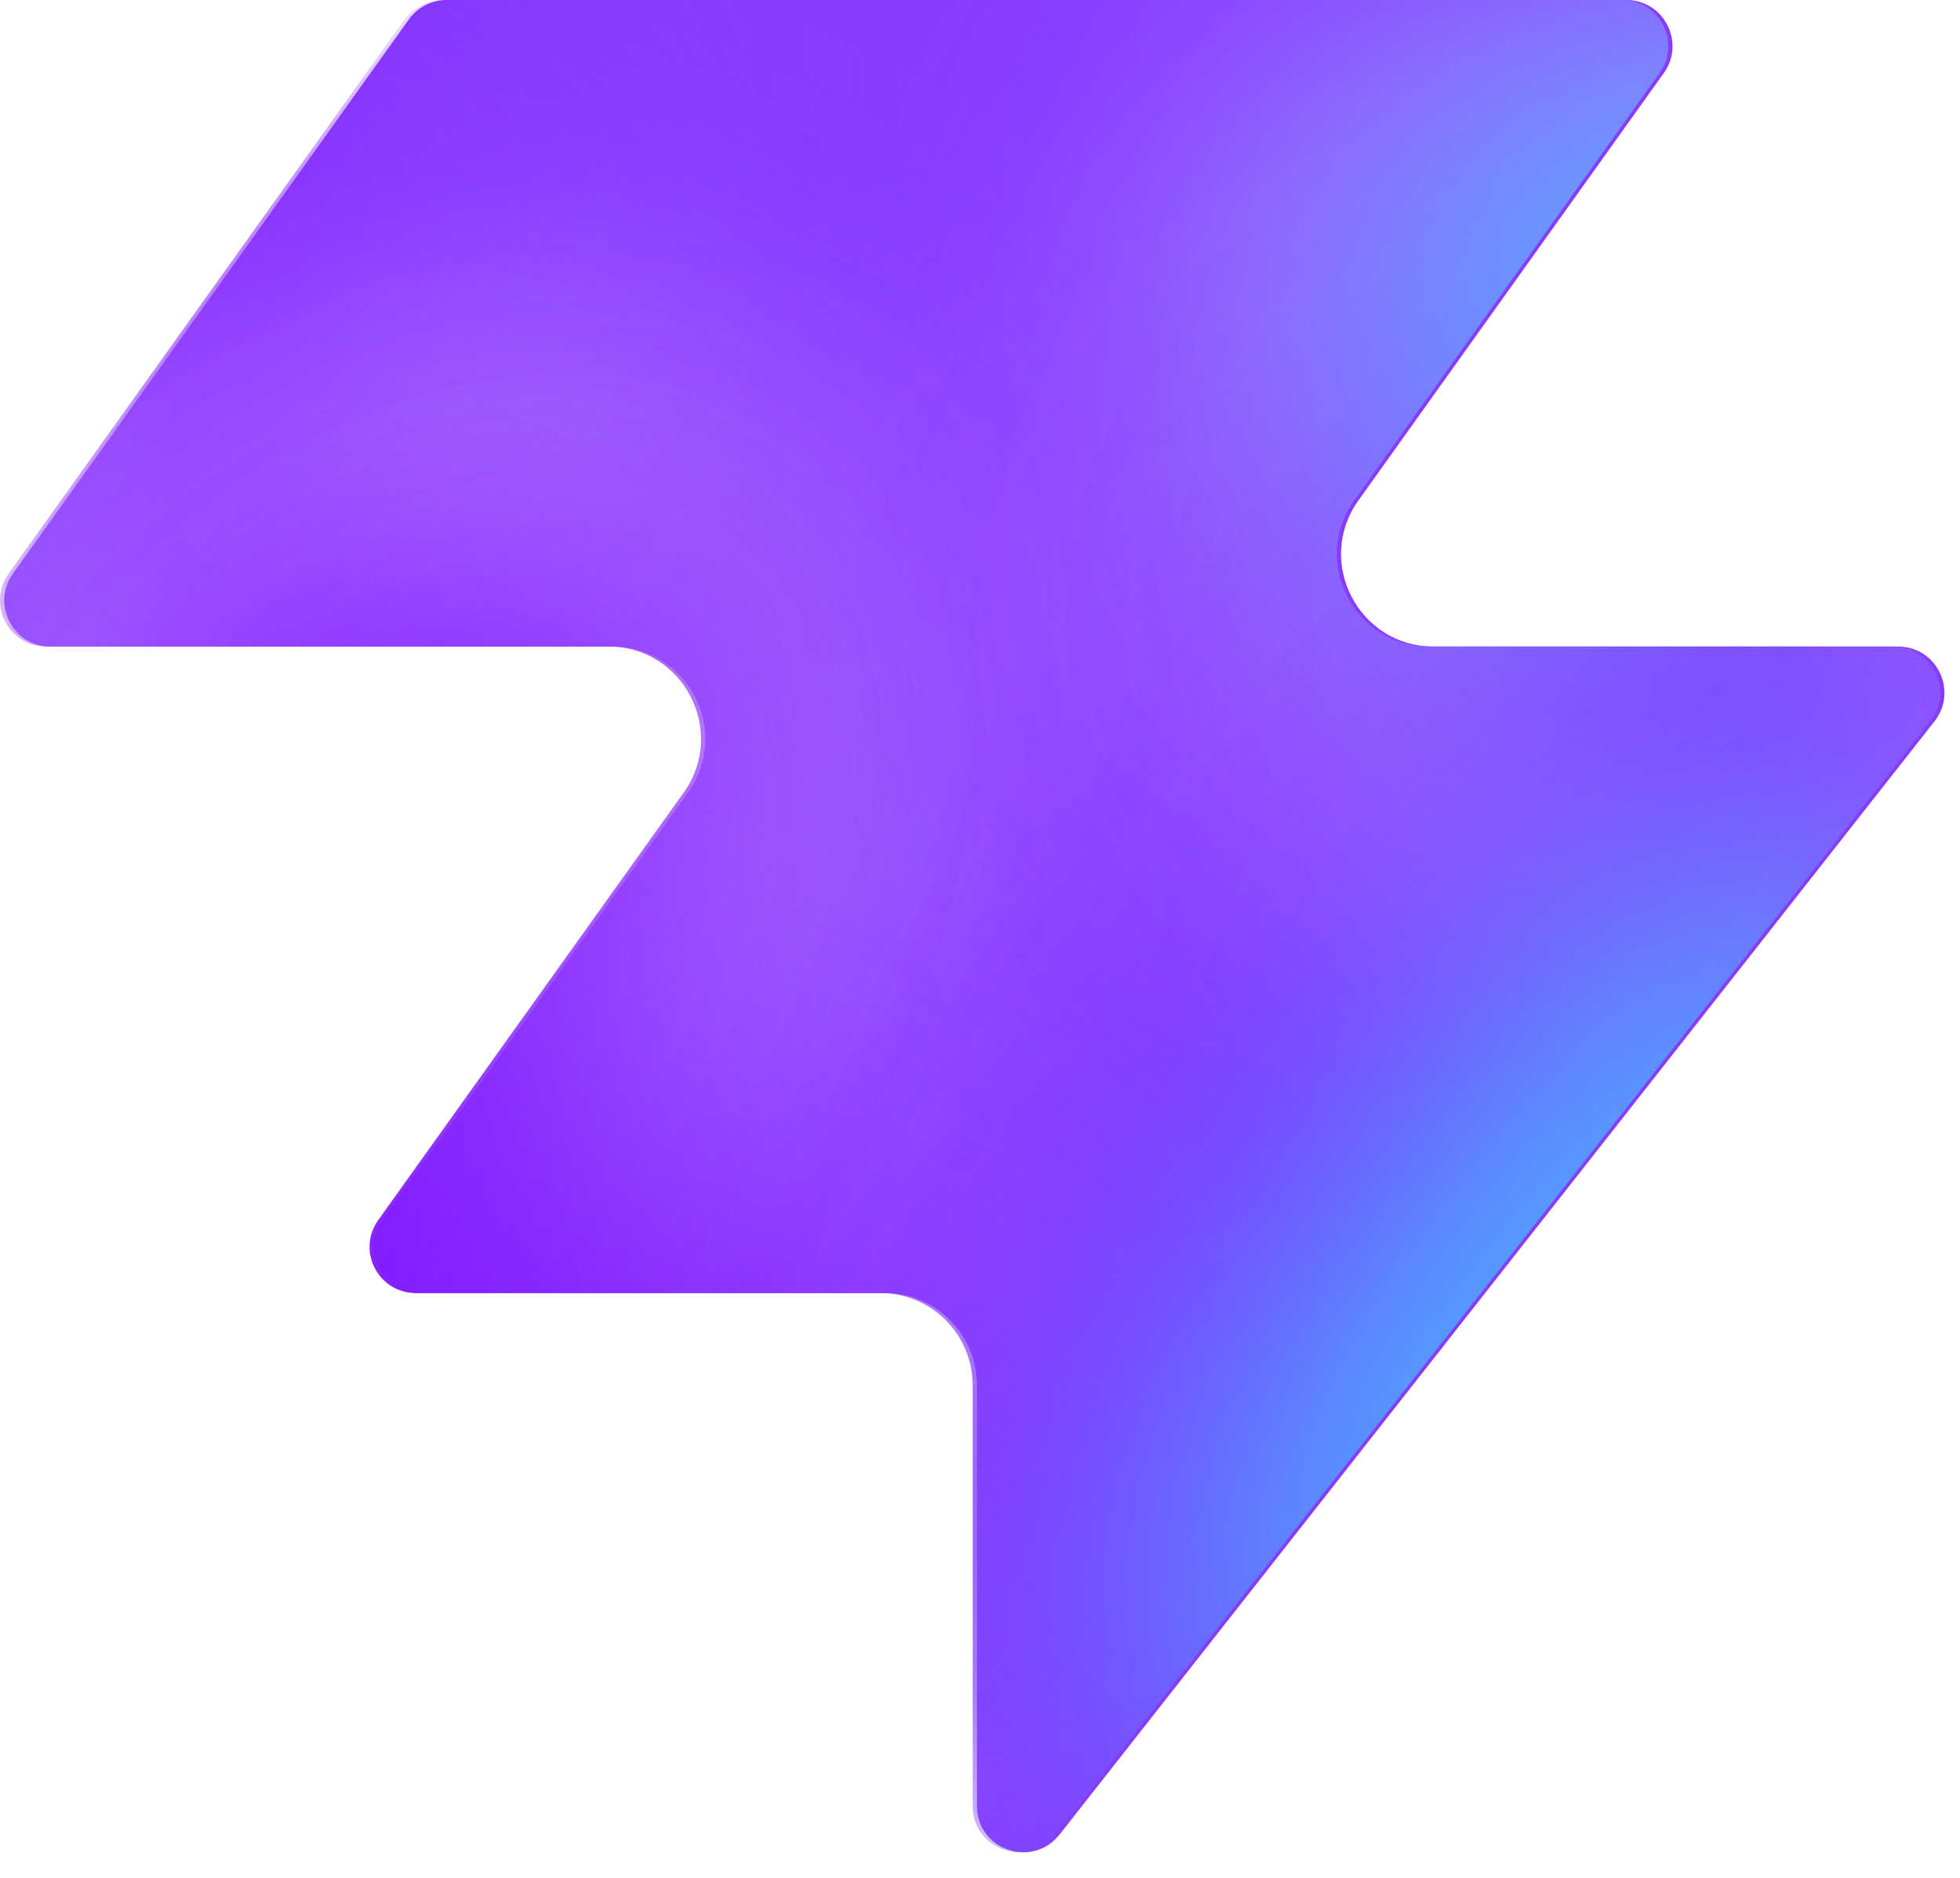
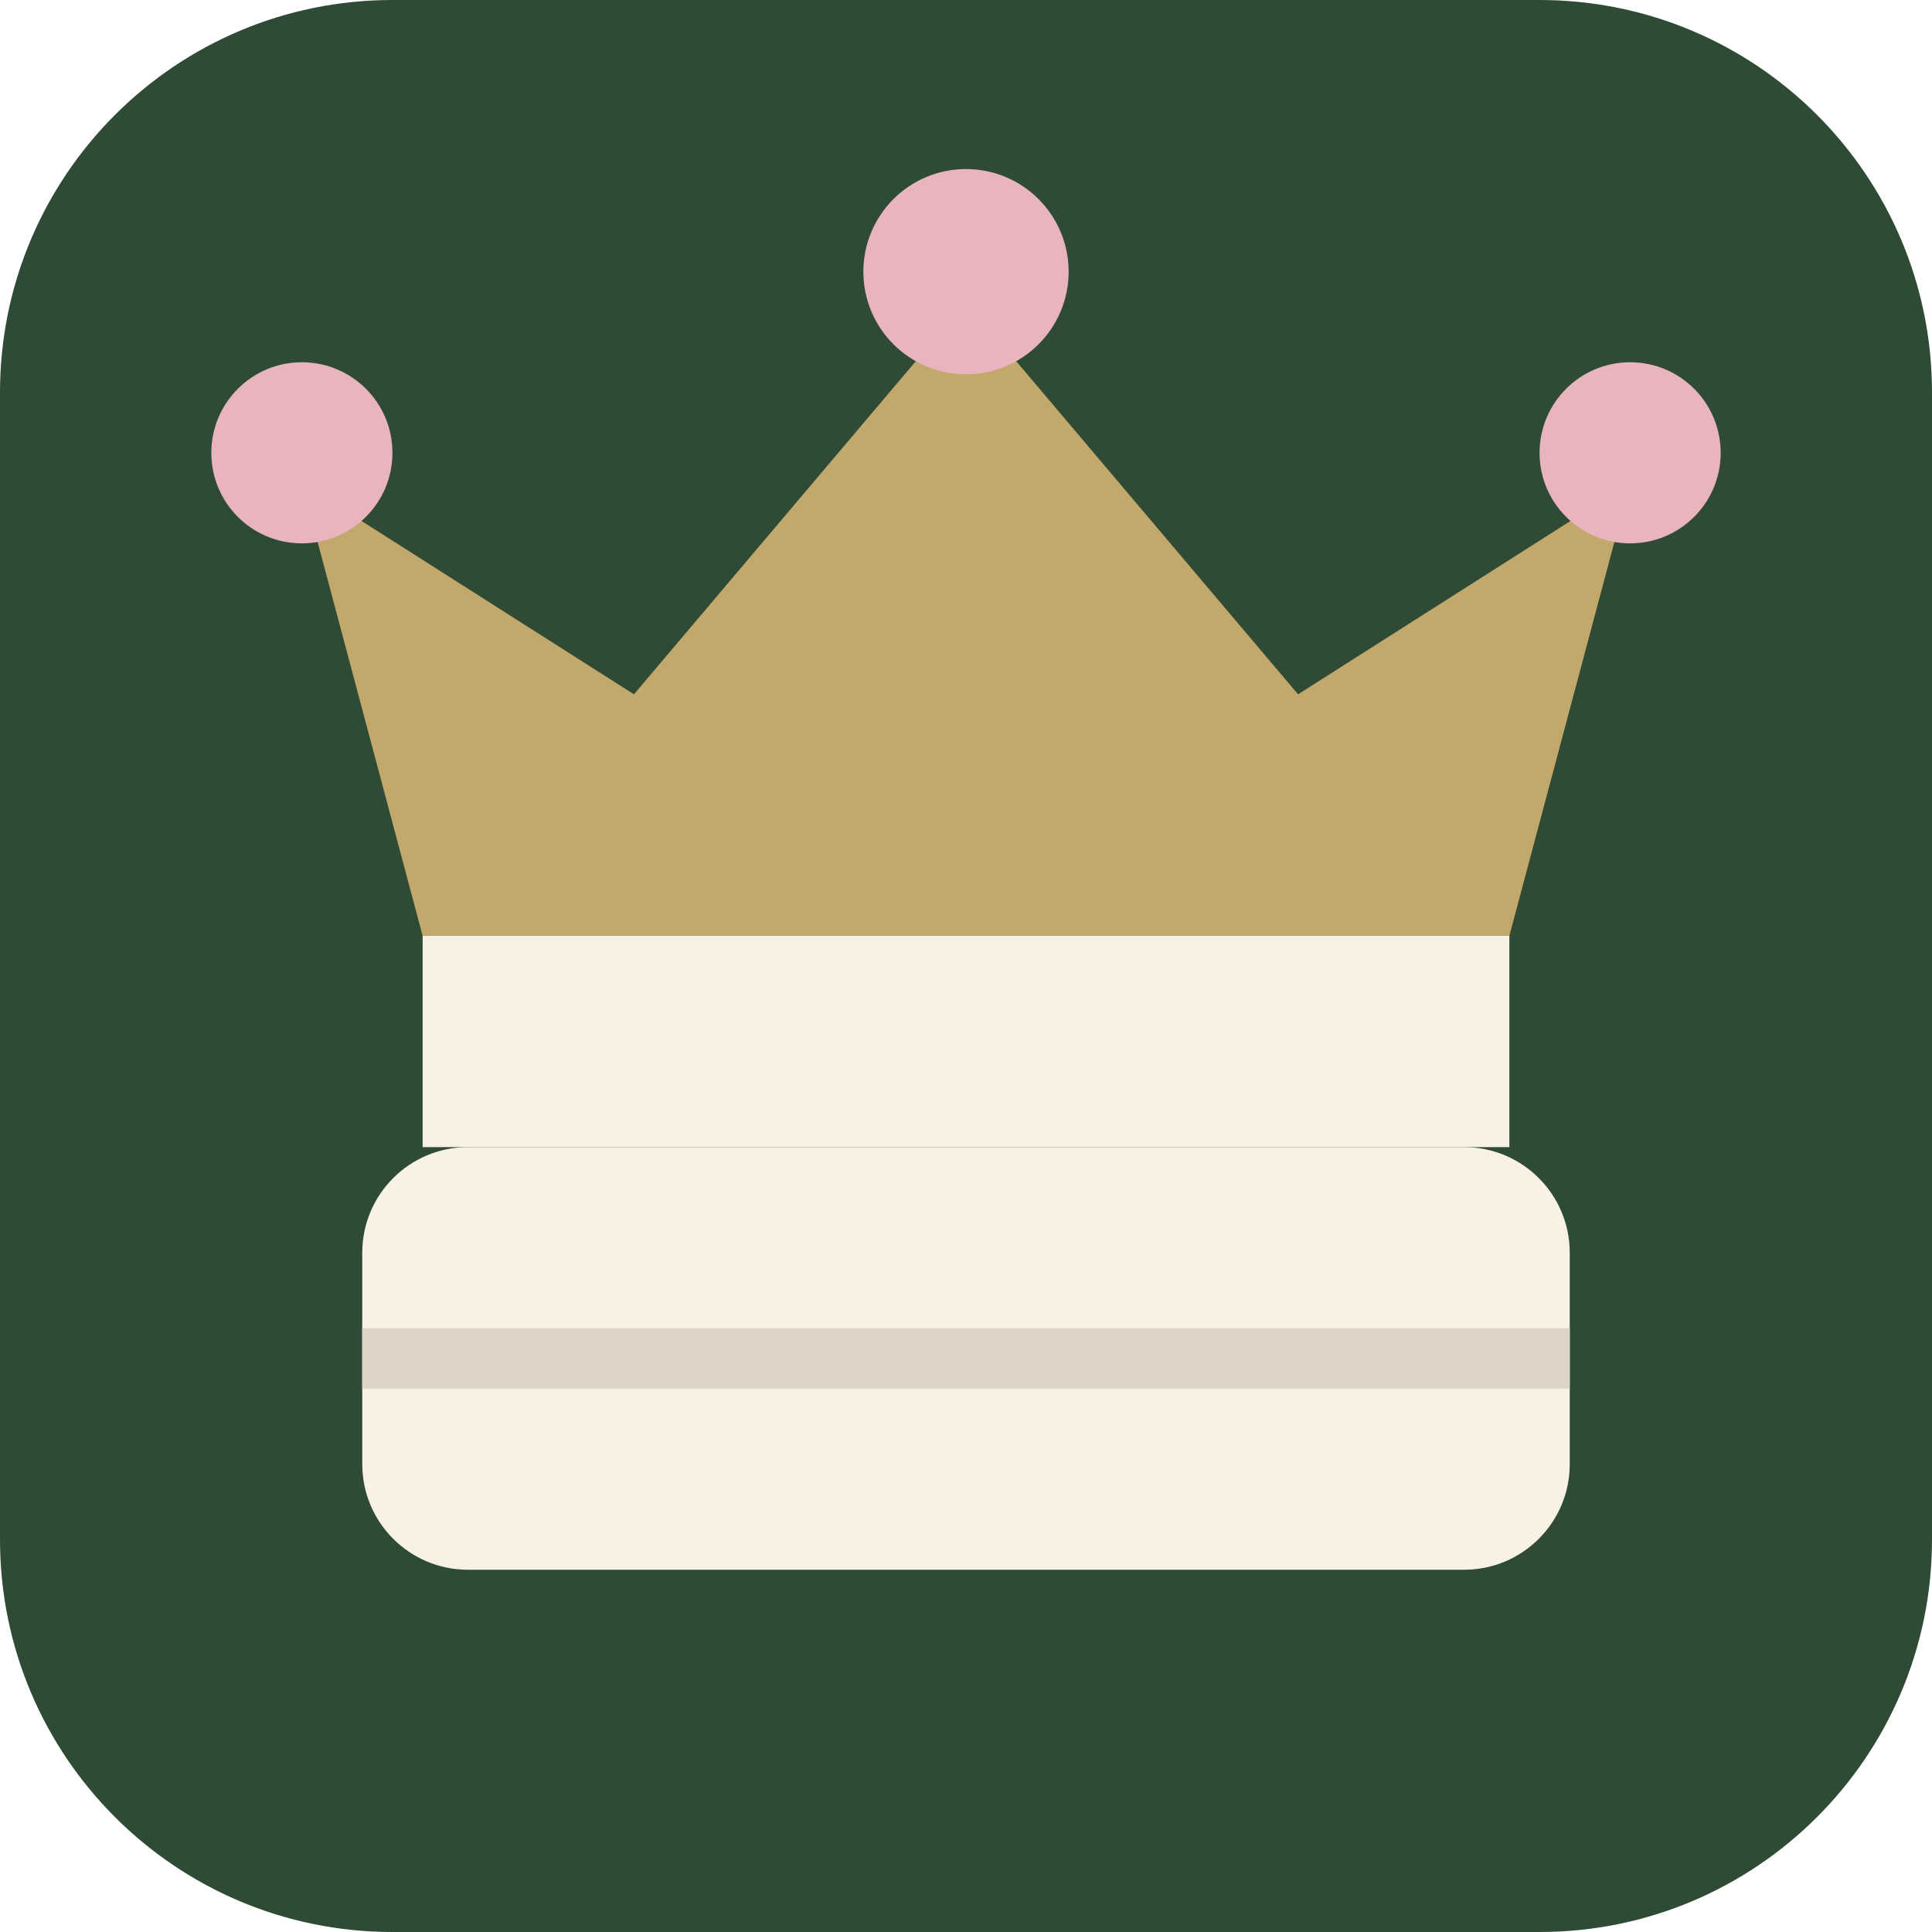
- <svg xmlns="http://www.w3.org/2000/svg" width="48" height="46" fill="none" viewBox="0 0 48 46">
-   <path fill="#863bff" d="M25.946 44.938c-.664.845-2.021.375-2.021-.698V33.937a2.26 2.26 0 0 0-2.262-2.262H10.287c-.92 0-1.456-1.04-.92-1.788l7.48-10.471c1.07-1.497 0-3.578-1.842-3.578H1.237c-.92 0-1.456-1.04-.92-1.788L10.013.474c.214-.297.556-.474.92-.474h28.894c.92 0 1.456 1.04.92 1.788l-7.48 10.471c-1.07 1.498 0 3.579 1.842 3.579h11.377c.943 0 1.473 1.088.89 1.83L25.947 44.94z" style="fill:#863bff;fill:color(display-p3 .525 .23 1);fill-opacity:1" />
-   <mask id="a" width="48" height="46" x="0" y="0" maskUnits="userSpaceOnUse" style="mask-type:alpha">
-     <path fill="#000" d="M25.842 44.938c-.664.844-2.021.375-2.021-.698V33.937a2.26 2.26 0 0 0-2.262-2.262H10.183c-.92 0-1.456-1.04-.92-1.788l7.48-10.471c1.07-1.498 0-3.579-1.842-3.579H1.133c-.92 0-1.456-1.04-.92-1.787L9.91.473c.214-.297.556-.474.92-.474h28.894c.92 0 1.456 1.04.92 1.788l-7.48 10.471c-1.07 1.498 0 3.578 1.842 3.578h11.377c.943 0 1.473 1.088.89 1.832L25.843 44.94z" style="fill:#000;fill-opacity:1" />
-   </mask>
-   <g mask="url(#a)">
-     <g filter="url(#b)">
-       <ellipse cx="5.508" cy="14.704" fill="#ede6ff" rx="5.508" ry="14.704" style="fill:#ede6ff;fill:color(display-p3 .927 .903 1);fill-opacity:1" transform="matrix(.00324 1 1 -.00324 -4.47 31.516)" />
-     </g>
-     <g filter="url(#c)">
-       <ellipse cx="10.399" cy="29.851" fill="#ede6ff" rx="10.399" ry="29.851" style="fill:#ede6ff;fill:color(display-p3 .927 .903 1);fill-opacity:1" transform="matrix(.00324 1 1 -.00324 -39.328 7.883)" />
-     </g>
-     <g filter="url(#d)">
-       <ellipse cx="5.508" cy="30.487" fill="#7e14ff" rx="5.508" ry="30.487" style="fill:#7e14ff;fill:color(display-p3 .492 .077 1);fill-opacity:1" transform="rotate(89.814 -25.913 -14.639)scale(1 -1)" />
-     </g>
-     <g filter="url(#e)">
-       <ellipse cx="5.508" cy="30.599" fill="#7e14ff" rx="5.508" ry="30.599" style="fill:#7e14ff;fill:color(display-p3 .492 .077 1);fill-opacity:1" transform="rotate(89.814 -32.644 -3.334)scale(1 -1)" />
-     </g>
-     <g filter="url(#f)">
-       <ellipse cx="5.508" cy="30.599" fill="#7e14ff" rx="5.508" ry="30.599" style="fill:#7e14ff;fill:color(display-p3 .492 .077 1);fill-opacity:1" transform="matrix(.00324 1 1 -.00324 -34.34 30.47)" />
-     </g>
-     <g filter="url(#g)">
-       <ellipse cx="14.072" cy="22.078" fill="#ede6ff" rx="14.072" ry="22.078" style="fill:#ede6ff;fill:color(display-p3 .927 .903 1);fill-opacity:1" transform="rotate(93.35 24.506 48.493)scale(-1 1)" />
-     </g>
-     <g filter="url(#h)">
-       <ellipse cx="3.47" cy="21.501" fill="#7e14ff" rx="3.47" ry="21.501" style="fill:#7e14ff;fill:color(display-p3 .492 .077 1);fill-opacity:1" transform="rotate(89.009 28.708 47.59)scale(-1 1)" />
-     </g>
-     <g filter="url(#i)">
-       <ellipse cx="3.47" cy="21.501" fill="#7e14ff" rx="3.47" ry="21.501" style="fill:#7e14ff;fill:color(display-p3 .492 .077 1);fill-opacity:1" transform="rotate(89.009 28.708 47.59)scale(-1 1)" />
-     </g>
-     <g filter="url(#j)">
-       <ellipse cx=".387" cy="8.972" fill="#7e14ff" rx="4.407" ry="29.108" style="fill:#7e14ff;fill:color(display-p3 .492 .077 1);fill-opacity:1" transform="rotate(39.51 .387 8.972)" />
-     </g>
-     <g filter="url(#k)">
-       <ellipse cx="47.523" cy="-6.092" fill="#7e14ff" rx="4.407" ry="29.108" style="fill:#7e14ff;fill:color(display-p3 .492 .077 1);fill-opacity:1" transform="rotate(37.892 47.523 -6.092)" />
-     </g>
-     <g filter="url(#l)">
-       <ellipse cx="41.412" cy="6.333" fill="#47bfff" rx="5.971" ry="9.665" style="fill:#47bfff;fill:color(display-p3 .28 .748 1);fill-opacity:1" transform="rotate(37.892 41.412 6.333)" />
-     </g>
-     <g filter="url(#m)">
-       <ellipse cx="-1.879" cy="38.332" fill="#7e14ff" rx="4.407" ry="29.108" style="fill:#7e14ff;fill:color(display-p3 .492 .077 1);fill-opacity:1" transform="rotate(37.892 -1.88 38.332)" />
-     </g>
-     <g filter="url(#n)">
-       <ellipse cx="-1.879" cy="38.332" fill="#7e14ff" rx="4.407" ry="29.108" style="fill:#7e14ff;fill:color(display-p3 .492 .077 1);fill-opacity:1" transform="rotate(37.892 -1.88 38.332)" />
-     </g>
-     <g filter="url(#o)">
-       <ellipse cx="35.651" cy="29.907" fill="#7e14ff" rx="4.407" ry="29.108" style="fill:#7e14ff;fill:color(display-p3 .492 .077 1);fill-opacity:1" transform="rotate(37.892 35.651 29.907)" />
-     </g>
-     <g filter="url(#p)">
-       <ellipse cx="38.418" cy="32.4" fill="#47bfff" rx="5.971" ry="15.297" style="fill:#47bfff;fill:color(display-p3 .28 .748 1);fill-opacity:1" transform="rotate(37.892 38.418 32.4)" />
-     </g>
-   </g>
-   <defs>
-     <filter id="b" width="60.045" height="41.654" x="-19.77" y="16.149" color-interpolation-filters="sRGB" filterUnits="userSpaceOnUse">
-       <feFlood flood-opacity="0" result="BackgroundImageFix" />
-       <feBlend in="SourceGraphic" in2="BackgroundImageFix" result="shape" />
-       <feGaussianBlur result="effect1_foregroundBlur_2002_17158" stdDeviation="7.659" />
-     </filter>
-     <filter id="c" width="90.34" height="51.437" x="-54.613" y="-7.533" color-interpolation-filters="sRGB" filterUnits="userSpaceOnUse">
-       <feFlood flood-opacity="0" result="BackgroundImageFix" />
-       <feBlend in="SourceGraphic" in2="BackgroundImageFix" result="shape" />
-       <feGaussianBlur result="effect1_foregroundBlur_2002_17158" stdDeviation="7.659" />
-     </filter>
-     <filter id="d" width="79.355" height="29.4" x="-49.64" y="2.03" color-interpolation-filters="sRGB" filterUnits="userSpaceOnUse">
-       <feFlood flood-opacity="0" result="BackgroundImageFix" />
-       <feBlend in="SourceGraphic" in2="BackgroundImageFix" result="shape" />
-       <feGaussianBlur result="effect1_foregroundBlur_2002_17158" stdDeviation="4.596" />
-     </filter>
-     <filter id="e" width="79.579" height="29.4" x="-45.045" y="20.029" color-interpolation-filters="sRGB" filterUnits="userSpaceOnUse">
-       <feFlood flood-opacity="0" result="BackgroundImageFix" />
-       <feBlend in="SourceGraphic" in2="BackgroundImageFix" result="shape" />
-       <feGaussianBlur result="effect1_foregroundBlur_2002_17158" stdDeviation="4.596" />
-     </filter>
-     <filter id="f" width="79.579" height="29.4" x="-43.513" y="21.178" color-interpolation-filters="sRGB" filterUnits="userSpaceOnUse">
-       <feFlood flood-opacity="0" result="BackgroundImageFix" />
-       <feBlend in="SourceGraphic" in2="BackgroundImageFix" result="shape" />
-       <feGaussianBlur result="effect1_foregroundBlur_2002_17158" stdDeviation="4.596" />
-     </filter>
-     <filter id="g" width="74.749" height="58.852" x="15.756" y="-17.901" color-interpolation-filters="sRGB" filterUnits="userSpaceOnUse">
-       <feFlood flood-opacity="0" result="BackgroundImageFix" />
-       <feBlend in="SourceGraphic" in2="BackgroundImageFix" result="shape" />
-       <feGaussianBlur result="effect1_foregroundBlur_2002_17158" stdDeviation="7.659" />
-     </filter>
-     <filter id="h" width="61.377" height="25.362" x="23.548" y="2.284" color-interpolation-filters="sRGB" filterUnits="userSpaceOnUse">
-       <feFlood flood-opacity="0" result="BackgroundImageFix" />
-       <feBlend in="SourceGraphic" in2="BackgroundImageFix" result="shape" />
-       <feGaussianBlur result="effect1_foregroundBlur_2002_17158" stdDeviation="4.596" />
-     </filter>
-     <filter id="i" width="61.377" height="25.362" x="23.548" y="2.284" color-interpolation-filters="sRGB" filterUnits="userSpaceOnUse">
-       <feFlood flood-opacity="0" result="BackgroundImageFix" />
-       <feBlend in="SourceGraphic" in2="BackgroundImageFix" result="shape" />
-       <feGaussianBlur result="effect1_foregroundBlur_2002_17158" stdDeviation="4.596" />
-     </filter>
-     <filter id="j" width="56.045" height="63.649" x="-27.636" y="-22.853" color-interpolation-filters="sRGB" filterUnits="userSpaceOnUse">
-       <feFlood flood-opacity="0" result="BackgroundImageFix" />
-       <feBlend in="SourceGraphic" in2="BackgroundImageFix" result="shape" />
-       <feGaussianBlur result="effect1_foregroundBlur_2002_17158" stdDeviation="4.596" />
-     </filter>
-     <filter id="k" width="54.814" height="64.646" x="20.116" y="-38.415" color-interpolation-filters="sRGB" filterUnits="userSpaceOnUse">
-       <feFlood flood-opacity="0" result="BackgroundImageFix" />
-       <feBlend in="SourceGraphic" in2="BackgroundImageFix" result="shape" />
-       <feGaussianBlur result="effect1_foregroundBlur_2002_17158" stdDeviation="4.596" />
-     </filter>
-     <filter id="l" width="33.541" height="35.313" x="24.641" y="-11.323" color-interpolation-filters="sRGB" filterUnits="userSpaceOnUse">
-       <feFlood flood-opacity="0" result="BackgroundImageFix" />
-       <feBlend in="SourceGraphic" in2="BackgroundImageFix" result="shape" />
-       <feGaussianBlur result="effect1_foregroundBlur_2002_17158" stdDeviation="4.596" />
-     </filter>
-     <filter id="m" width="54.814" height="64.646" x="-29.286" y="6.009" color-interpolation-filters="sRGB" filterUnits="userSpaceOnUse">
-       <feFlood flood-opacity="0" result="BackgroundImageFix" />
-       <feBlend in="SourceGraphic" in2="BackgroundImageFix" result="shape" />
-       <feGaussianBlur result="effect1_foregroundBlur_2002_17158" stdDeviation="4.596" />
-     </filter>
-     <filter id="n" width="54.814" height="64.646" x="-29.286" y="6.009" color-interpolation-filters="sRGB" filterUnits="userSpaceOnUse">
-       <feFlood flood-opacity="0" result="BackgroundImageFix" />
-       <feBlend in="SourceGraphic" in2="BackgroundImageFix" result="shape" />
-       <feGaussianBlur result="effect1_foregroundBlur_2002_17158" stdDeviation="4.596" />
-     </filter>
-     <filter id="o" width="54.814" height="64.646" x="8.244" y="-2.416" color-interpolation-filters="sRGB" filterUnits="userSpaceOnUse">
-       <feFlood flood-opacity="0" result="BackgroundImageFix" />
-       <feBlend in="SourceGraphic" in2="BackgroundImageFix" result="shape" />
-       <feGaussianBlur result="effect1_foregroundBlur_2002_17158" stdDeviation="4.596" />
-     </filter>
-     <filter id="p" width="39.409" height="43.623" x="18.713" y="10.588" color-interpolation-filters="sRGB" filterUnits="userSpaceOnUse">
-       <feFlood flood-opacity="0" result="BackgroundImageFix" />
-       <feBlend in="SourceGraphic" in2="BackgroundImageFix" result="shape" />
-       <feGaussianBlur result="effect1_foregroundBlur_2002_17158" stdDeviation="4.596" />
-     </filter>
-   </defs>
+ <svg xmlns="http://www.w3.org/2000/svg" viewBox="0 0 64 64" role="img" aria-label="Gorro de cocina con corona">
+   <rect width="64" height="64" rx="13" fill="#2f4a35" />
+   <path d="M14 31 L10 16 L21 23 L32 10 L43 23 L54 16 L50 31 Z" fill="#c2a86a" />
+   <circle cx="10" cy="15" r="3" fill="#e8b4bd" />
+   <circle cx="32" cy="9" r="3.4" fill="#e8b4bd" />
+   <circle cx="54" cy="15" r="3" fill="#e8b4bd" />
+   <path d="M14 31 h36 v7 h-36 z" fill="#f8f2e4" />
+   <rect x="12" y="38" width="40" height="14" rx="3.5" fill="#f8f2e4" />
+   <path d="M12 45 h40" stroke="#ded5c6" stroke-width="2" />
</svg>
